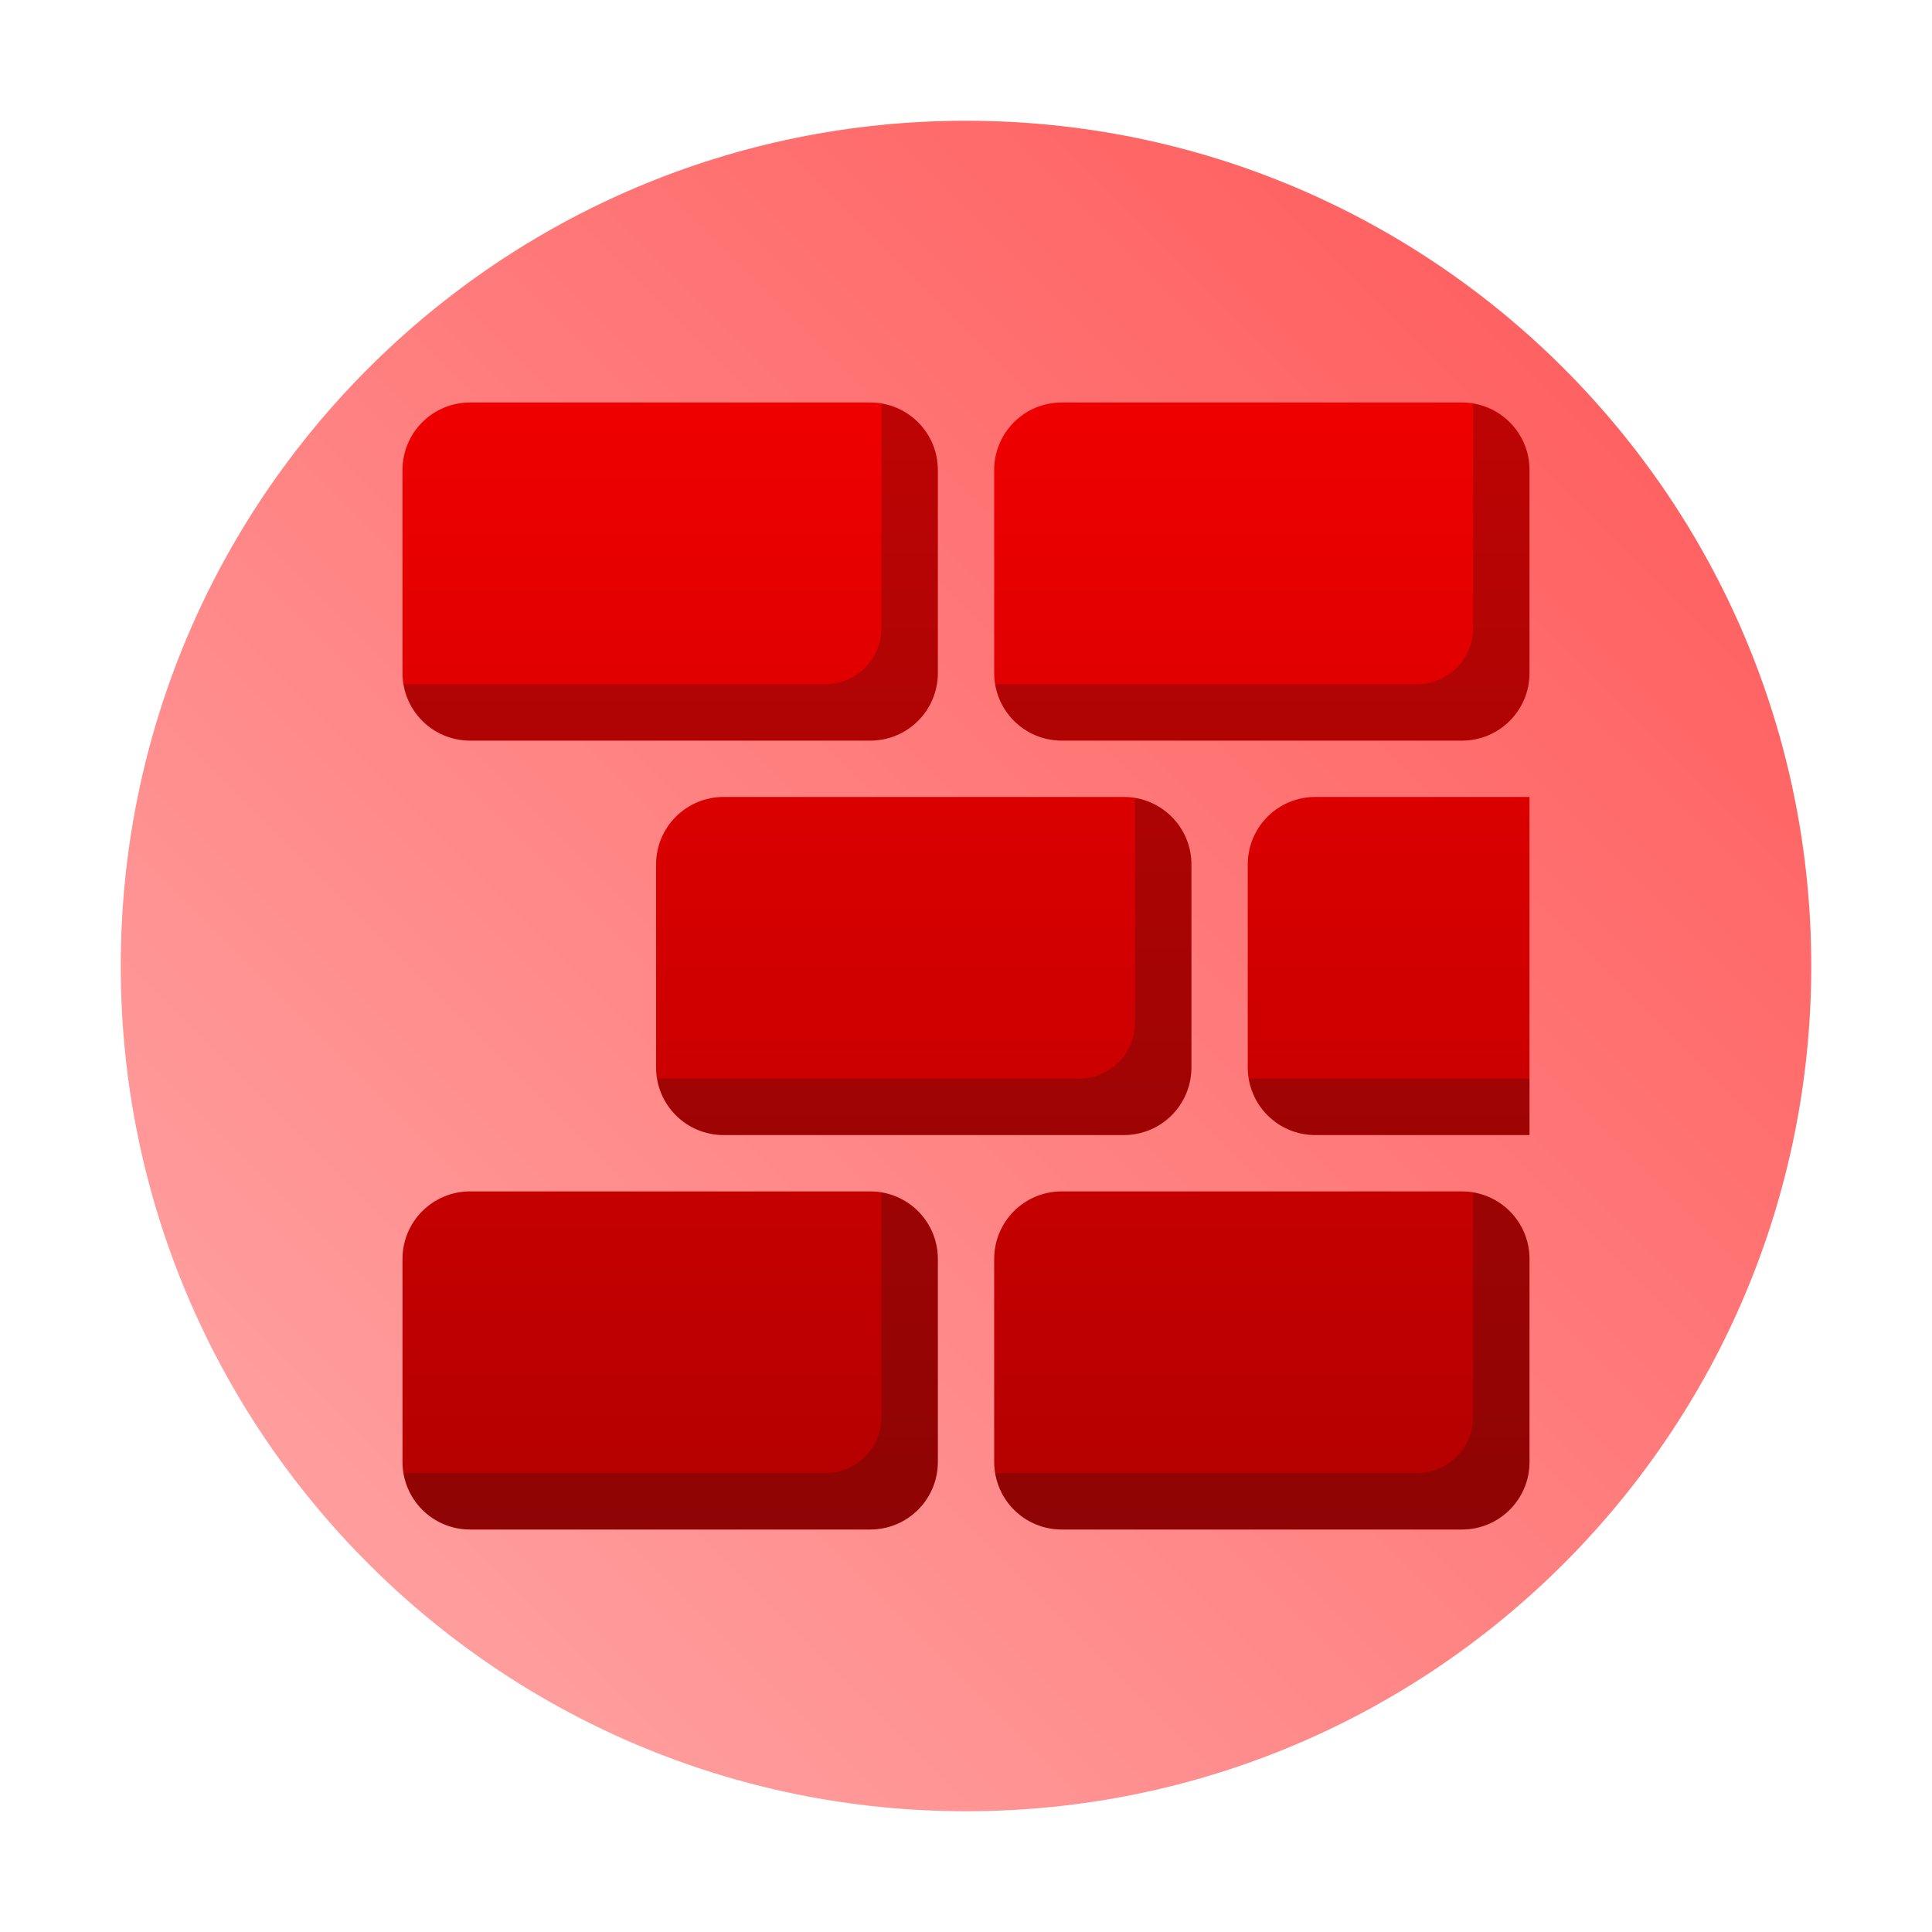
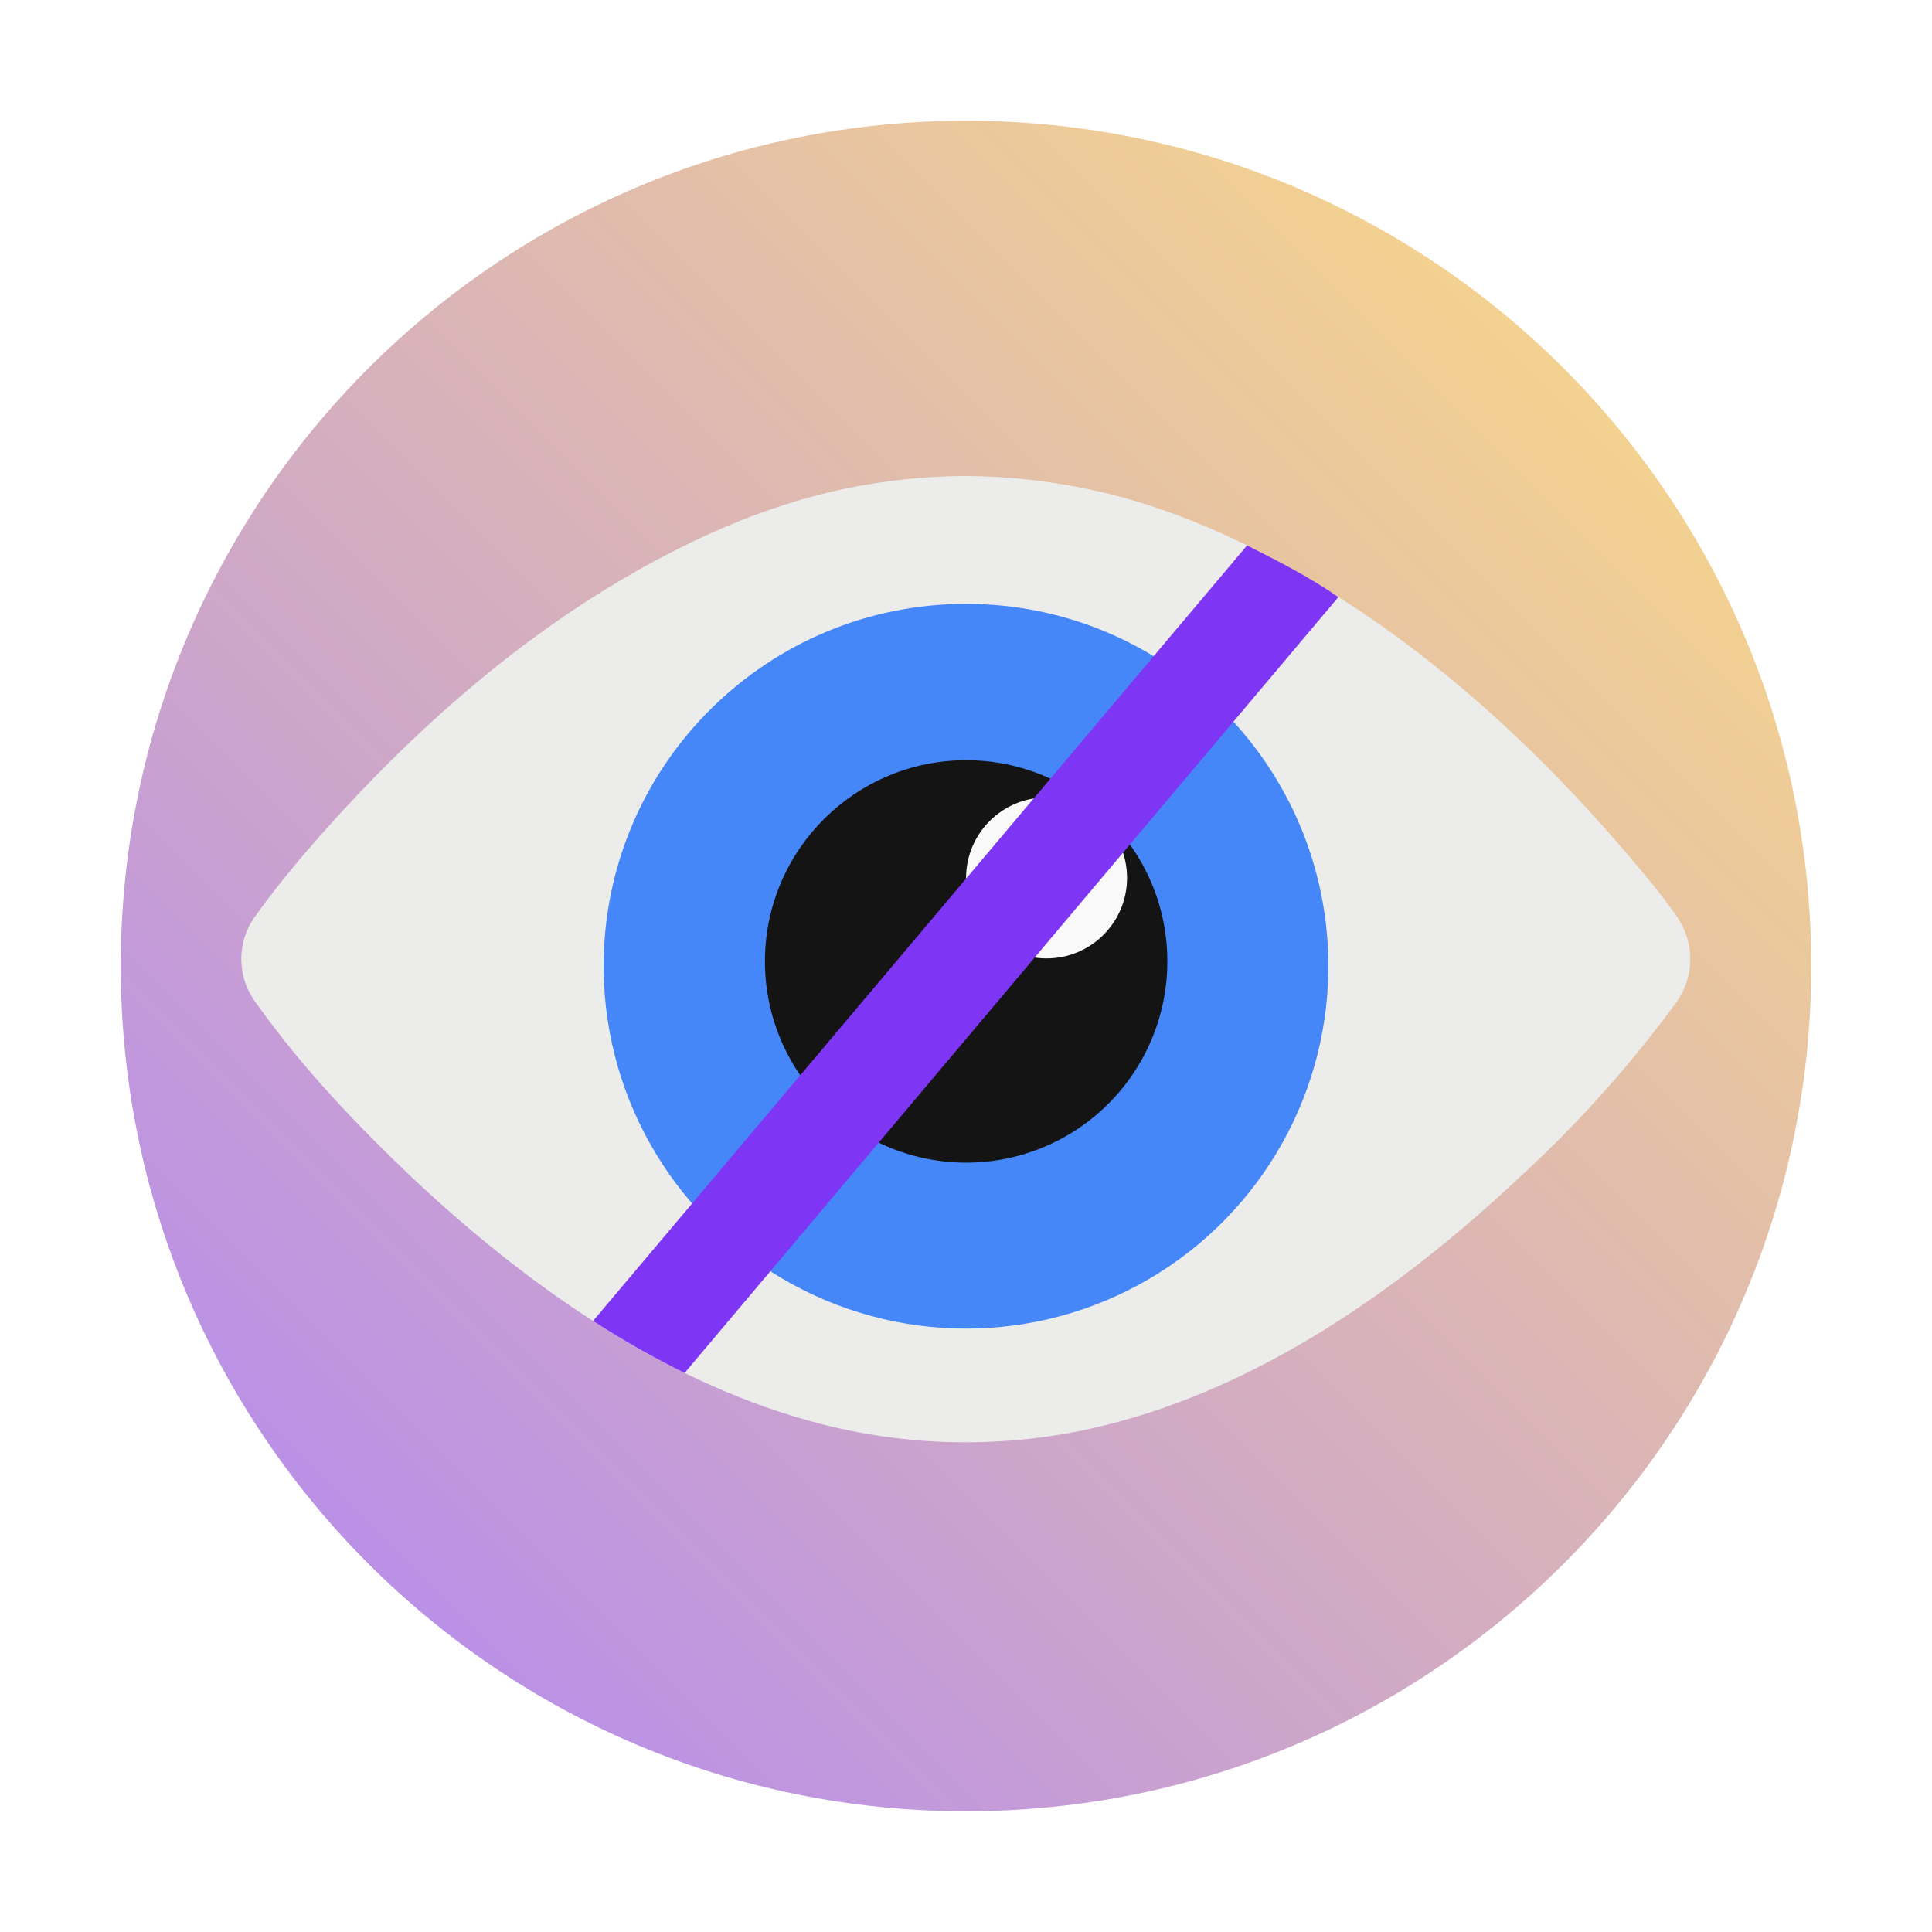
<svg xmlns="http://www.w3.org/2000/svg" xmlns:xlink="http://www.w3.org/1999/xlink" viewBox="0 0 48 48" version="1.1" id="svg9928">
  <defs id="defs9932">
    <linearGradient xlink:href="#linearGradient4141" id="linearGradient4151" gradientUnits="userSpaceOnUse" x1="4" y1="44" x2="44" y2="4" gradientTransform="matrix(1.05,0,0,1.05,-1.199998,-1.199991)" />
    <linearGradient id="linearGradient4141">
-       <stop style="stop-color:#ffaaaa;stop-opacity:1" offset="0" id="stop7" />
-       <stop style="stop-color:#ff5555;stop-opacity:1" offset="1" id="stop9" />
+       <stop style="stop-color:#af83f8;stop-opacity:1" offset="0" id="stop7" />
+       <stop style="stop-color:#ffdf7e;stop-opacity:1" offset="1" id="stop9" />
    </linearGradient>
    <linearGradient id="linearGradient4267">
      <stop style="stop-color:#6c5548;stop-opacity:1" offset="0" id="stop2233" />
      <stop style="stop-color:#bb9d71;stop-opacity:1" offset="1" id="stop2235" />
    </linearGradient>
    <linearGradient id="linearGradient4349">
      <stop style="stop-color:#000000;stop-opacity:1;" offset="0" id="stop2228" />
      <stop style="stop-color:#000000;stop-opacity:0;" offset="1" id="stop2230" />
    </linearGradient>
    <linearGradient id="linearGradient6951">
      <stop style="stop-color:#ffa92d;stop-opacity:1" offset="0" id="stop2239" />
      <stop style="stop-color:#cd7223;stop-opacity:1" offset="1" id="stop2241" />
    </linearGradient>
    <linearGradient id="linearGradient4176">
      <stop style="stop-color:#6f8181;stop-opacity:1" offset="0" id="stop2213" />
      <stop style="stop-color:#b0b8b8;stop-opacity:1" offset="1" id="stop2215" />
    </linearGradient>
    <radialGradient cx="15.415" cy="35.357" r="7.579" fx="15.415" fy="35.357" id="radialGradient6969-2-2" xlink:href="#linearGradient4215" gradientUnits="userSpaceOnUse" gradientTransform="matrix(-0.1330124,-0.4321708,0.4400097,-0.1240727,96.27,14.78449)" />
    <linearGradient id="linearGradient4215">
      <stop offset="0" style="stop-color:#334545;stop-opacity:1" id="stop2218" />
      <stop offset="1" style="stop-color:#172525;stop-opacity:1" id="stop2220" />
    </linearGradient>
    <radialGradient xlink:href="#linearGradient4209" id="radialGradient4289-9-9" cx="13.5" cy="21.5" fx="13.5" fy="21.5" r="4.5" gradientUnits="userSpaceOnUse" gradientTransform="matrix(0.7083558,0,0,0.7083561,80.54006,-23.62123)" />
    <linearGradient id="linearGradient4209">
      <stop offset="0" style="stop-color:#cfd5d5;stop-opacity:1" id="stop2223" />
      <stop offset="1" style="stop-color:#fcfcfc;stop-opacity:1" id="stop2225" />
    </linearGradient>
    <radialGradient xlink:href="#linearGradient4215" id="radialGradient4335-0-0" cx="3.496" cy="22.823" fx="3.496" fy="22.823" r="5.5" gradientTransform="matrix(0.7083558,0,0,0.7727521,80.54006,-25.29552)" gradientUnits="userSpaceOnUse" />
    <radialGradient xlink:href="#linearGradient4209" id="radialGradient4281-6-6" cx="22" cy="22" fx="22" fy="22" r="5" gradientUnits="userSpaceOnUse" gradientTransform="matrix(0.7083558,0,0,0.7083561,80.54006,-23.62123)" />
    <radialGradient xlink:href="#linearGradient4215" id="radialGradient4282-2-2" cx="23.5" cy="22.5" fx="23.5" fy="22.5" r="2.5" gradientUnits="userSpaceOnUse" gradientTransform="matrix(0.7083558,0,0,0.7083561,80.54006,-23.62123)" />
    <radialGradient xlink:href="#linearGradient4215" id="radialGradient4290-6-6" cx="14.5" cy="21.5" fx="14.5" fy="21.5" r="2.5" gradientUnits="userSpaceOnUse" gradientTransform="matrix(0.5666847,0,0,0.5666849,82.94846,-20.22112)" />
    <linearGradient id="linearGradient10725" gradientUnits="userSpaceOnUse" x1="4" x2="4" y1="3" y2="45" gradientTransform="matrix(0.7,0,0,0.7,-46.47211,-64.72639)">
      <stop offset="0" stop-color="#f10000" id="stop9919-0" />
      <stop offset="1" stop-color="#b20000" id="stop9921-6" />
    </linearGradient>
-     <linearGradient xlink:href="#a" id="linearGradient10730" gradientUnits="userSpaceOnUse" gradientTransform="matrix(0.7,0,0,0.7,7.2,7.2)" x1="4" y1="3" x2="4" y2="45" />
  </defs>
  <linearGradient id="a" gradientUnits="userSpaceOnUse" x1="4" x2="4" y1="3" y2="45" gradientTransform="matrix(0.7,0,0,0.7,-46.47211,-64.72639)">
    <stop offset="0" stop-color="#f10000" id="stop9919" />
    <stop offset="1" stop-color="#b20000" id="stop9921" />
  </linearGradient>
  <rect style="fill:url(#linearGradient4151);fill-opacity:1;stroke:none;stroke-width:1.05" width="42" height="42" x="3" y="3" ry="21" rx="21" id="rect16" />
-   <path d="M 11.68,10 C 10.75,10 10,10.75 10,11.68 v 5.039 C 10,17.65 10.75,18.4 11.68,18.4 h 9.939 C 22.55,18.4 23.3,17.65 23.3,16.72 V 11.68 C 23.3,10.75 22.55,10 21.62,10 Z m 14.7,0 C 25.45,10 24.7,10.75 24.7,11.68 v 5.039 C 24.7,17.65 25.45,18.4 26.38,18.4 h 9.939 C 37.25,18.4 38,17.65 38,16.72 V 11.68 C 38,10.75 37.25,10 36.32,10 Z m -8.4,9.8 C 17.05,19.8 16.3,20.55 16.3,21.48 v 5.039 C 16.3,27.45 17.05,28.2 17.98,28.2 h 9.939 C 28.85,28.2 29.6,27.45 29.6,26.52 V 21.48 C 29.6,20.55 28.85,19.8 27.92,19.8 Z m 14.7,0 C 31.75,19.8 31,20.55 31,21.48 v 5.039 C 31,27.45 31.75,28.2 32.68,28.2 H 38 v -8.4 z m -21,9.8 C 10.75,29.6 10,30.35 10,31.28 v 5.039 C 10,37.25 10.75,38 11.68,38 h 9.939 C 22.55,38 23.3,37.25 23.3,36.32 V 31.28 C 23.3,30.35 22.55,29.6 21.62,29.6 Z m 14.7,0 C 25.45,29.6 24.7,30.35 24.7,31.28 v 5.039 C 24.7,37.25 25.45,38 26.38,38 h 9.939 C 37.25,38 38,37.25 38,36.32 V 31.28 C 38,30.35 37.25,29.6 36.32,29.6 Z" fill="url(#a)" id="path9924-2" style="fill:url(#linearGradient10730);stroke-width:0.7" />
-   <path d="M 21.9,10.029 V 15.6 c 0,0.776 -0.624,1.4 -1.4,1.4 H 10.029 c 0.133,0.796 0.817,1.4 1.652,1.4 h 9.939 C 22.55,18.4 23.3,17.65 23.3,16.72 v -5.039 c 0,-0.835 -0.604,-1.518 -1.4,-1.652 z m 14.7,0 V 15.6 c 0,0.776 -0.624,1.4 -1.4,1.4 H 24.729 c 0.133,0.796 0.817,1.4 1.652,1.4 h 9.939 C 37.25,18.4 38,17.65 38,16.72 v -5.039 c 0,-0.835 -0.604,-1.518 -1.4,-1.652 z m -8.4,9.8 V 25.4 c 0,0.776 -0.624,1.4 -1.4,1.4 H 16.329 c 0.133,0.796 0.817,1.4 1.652,1.4 h 9.939 C 28.85,28.2 29.6,27.45 29.6,26.52 v -5.039 c 0,-0.835 -0.604,-1.518 -1.4,-1.652 z M 31.029,26.8 c 0.133,0.796 0.817,1.4 1.652,1.4 H 38 V 26.8 Z M 21.9,29.629 V 35.2 c 0,0.776 -0.624,1.4 -1.4,1.4 H 10.029 c 0.133,0.796 0.817,1.4 1.652,1.4 h 9.939 C 22.55,38 23.3,37.25 23.3,36.32 v -5.039 c 0,-0.835 -0.604,-1.518 -1.4,-1.652 z m 14.7,0 V 35.2 c 0,0.776 -0.624,1.4 -1.4,1.4 H 24.729 c 0.133,0.796 0.817,1.4 1.652,1.4 h 9.939 C 37.25,38 38,37.25 38,36.32 v -5.039 c 0,-0.835 -0.604,-1.518 -1.4,-1.652 z" fill="#101010" opacity="0.23" id="path9926-6" style="stroke-width:0.7" />
+   <path d="m 41.622,22.712 c -0.378,-0.529 -0.79,-1.02 -1.209,-1.512 -2.241,-2.627 -4.815,-4.966 -7.635,-6.663 -1.799,-1.089 -3.73,-1.965 -5.726,-2.381 A 15.107,15.107 0 0 0 23.991,11.827 c -1.013,0 -2.03,0.113 -3.046,0.325 -1.999,0.423 -3.919,1.296 -5.722,2.381 -2.82,1.701 -5.397,4.044 -7.65,6.667 -0.416,0.488 -0.816,0.983 -1.194,1.512 a 1.814,1.814 0 0 0 0,2.23 c 1.145,1.61 2.513,3.035 3.893,4.347 2.993,2.804 6.422,5.155 10.197,6.108 a 14.393,14.393 0 0 0 7.041,0 c 3.776,-0.952 7.208,-3.303 10.205,-6.112 a 29.795,29.795 0 0 0 3.901,-4.339 1.841,1.841 0 0 0 0,-2.234 m 0,0" fill="#ececeb" id="path218" style="stroke-width:3.78" />
+   <path d="m 33.001,23.816 a 9.003,9.003 0 1 1 -18.002,0 9.003,9.003 0 0 1 18.002,0" fill="#4586f9" id="path220" style="stroke-width:3.78" />
+   <path d="m 29.002,23.816 a 4.999,4.999 0 1 1 -9.997,0 4.999,4.999 0 0 1 9.997,0" fill="#141414" id="path222" style="stroke-width:3.78" />
+   <path d="m 28.001,21.812 a 1.999,1.999 0 1 1 -3.999,0 1.999,1.999 0 0 1 3.999,0" fill="#f9f9f9" id="path224" style="stroke-width:3.78" />
+   <path d="M 30.987,13.546 14.734,32.819 c 0.741,0.48 1.497,0.907 2.275,1.293 L 33.251,14.835 C 32.529,14.329 31.686,13.905 30.983,13.55 m 0,0" fill="#d5122d" id="path226" style="stroke-width:3.78;fill:#7e36f4" />
</svg>
